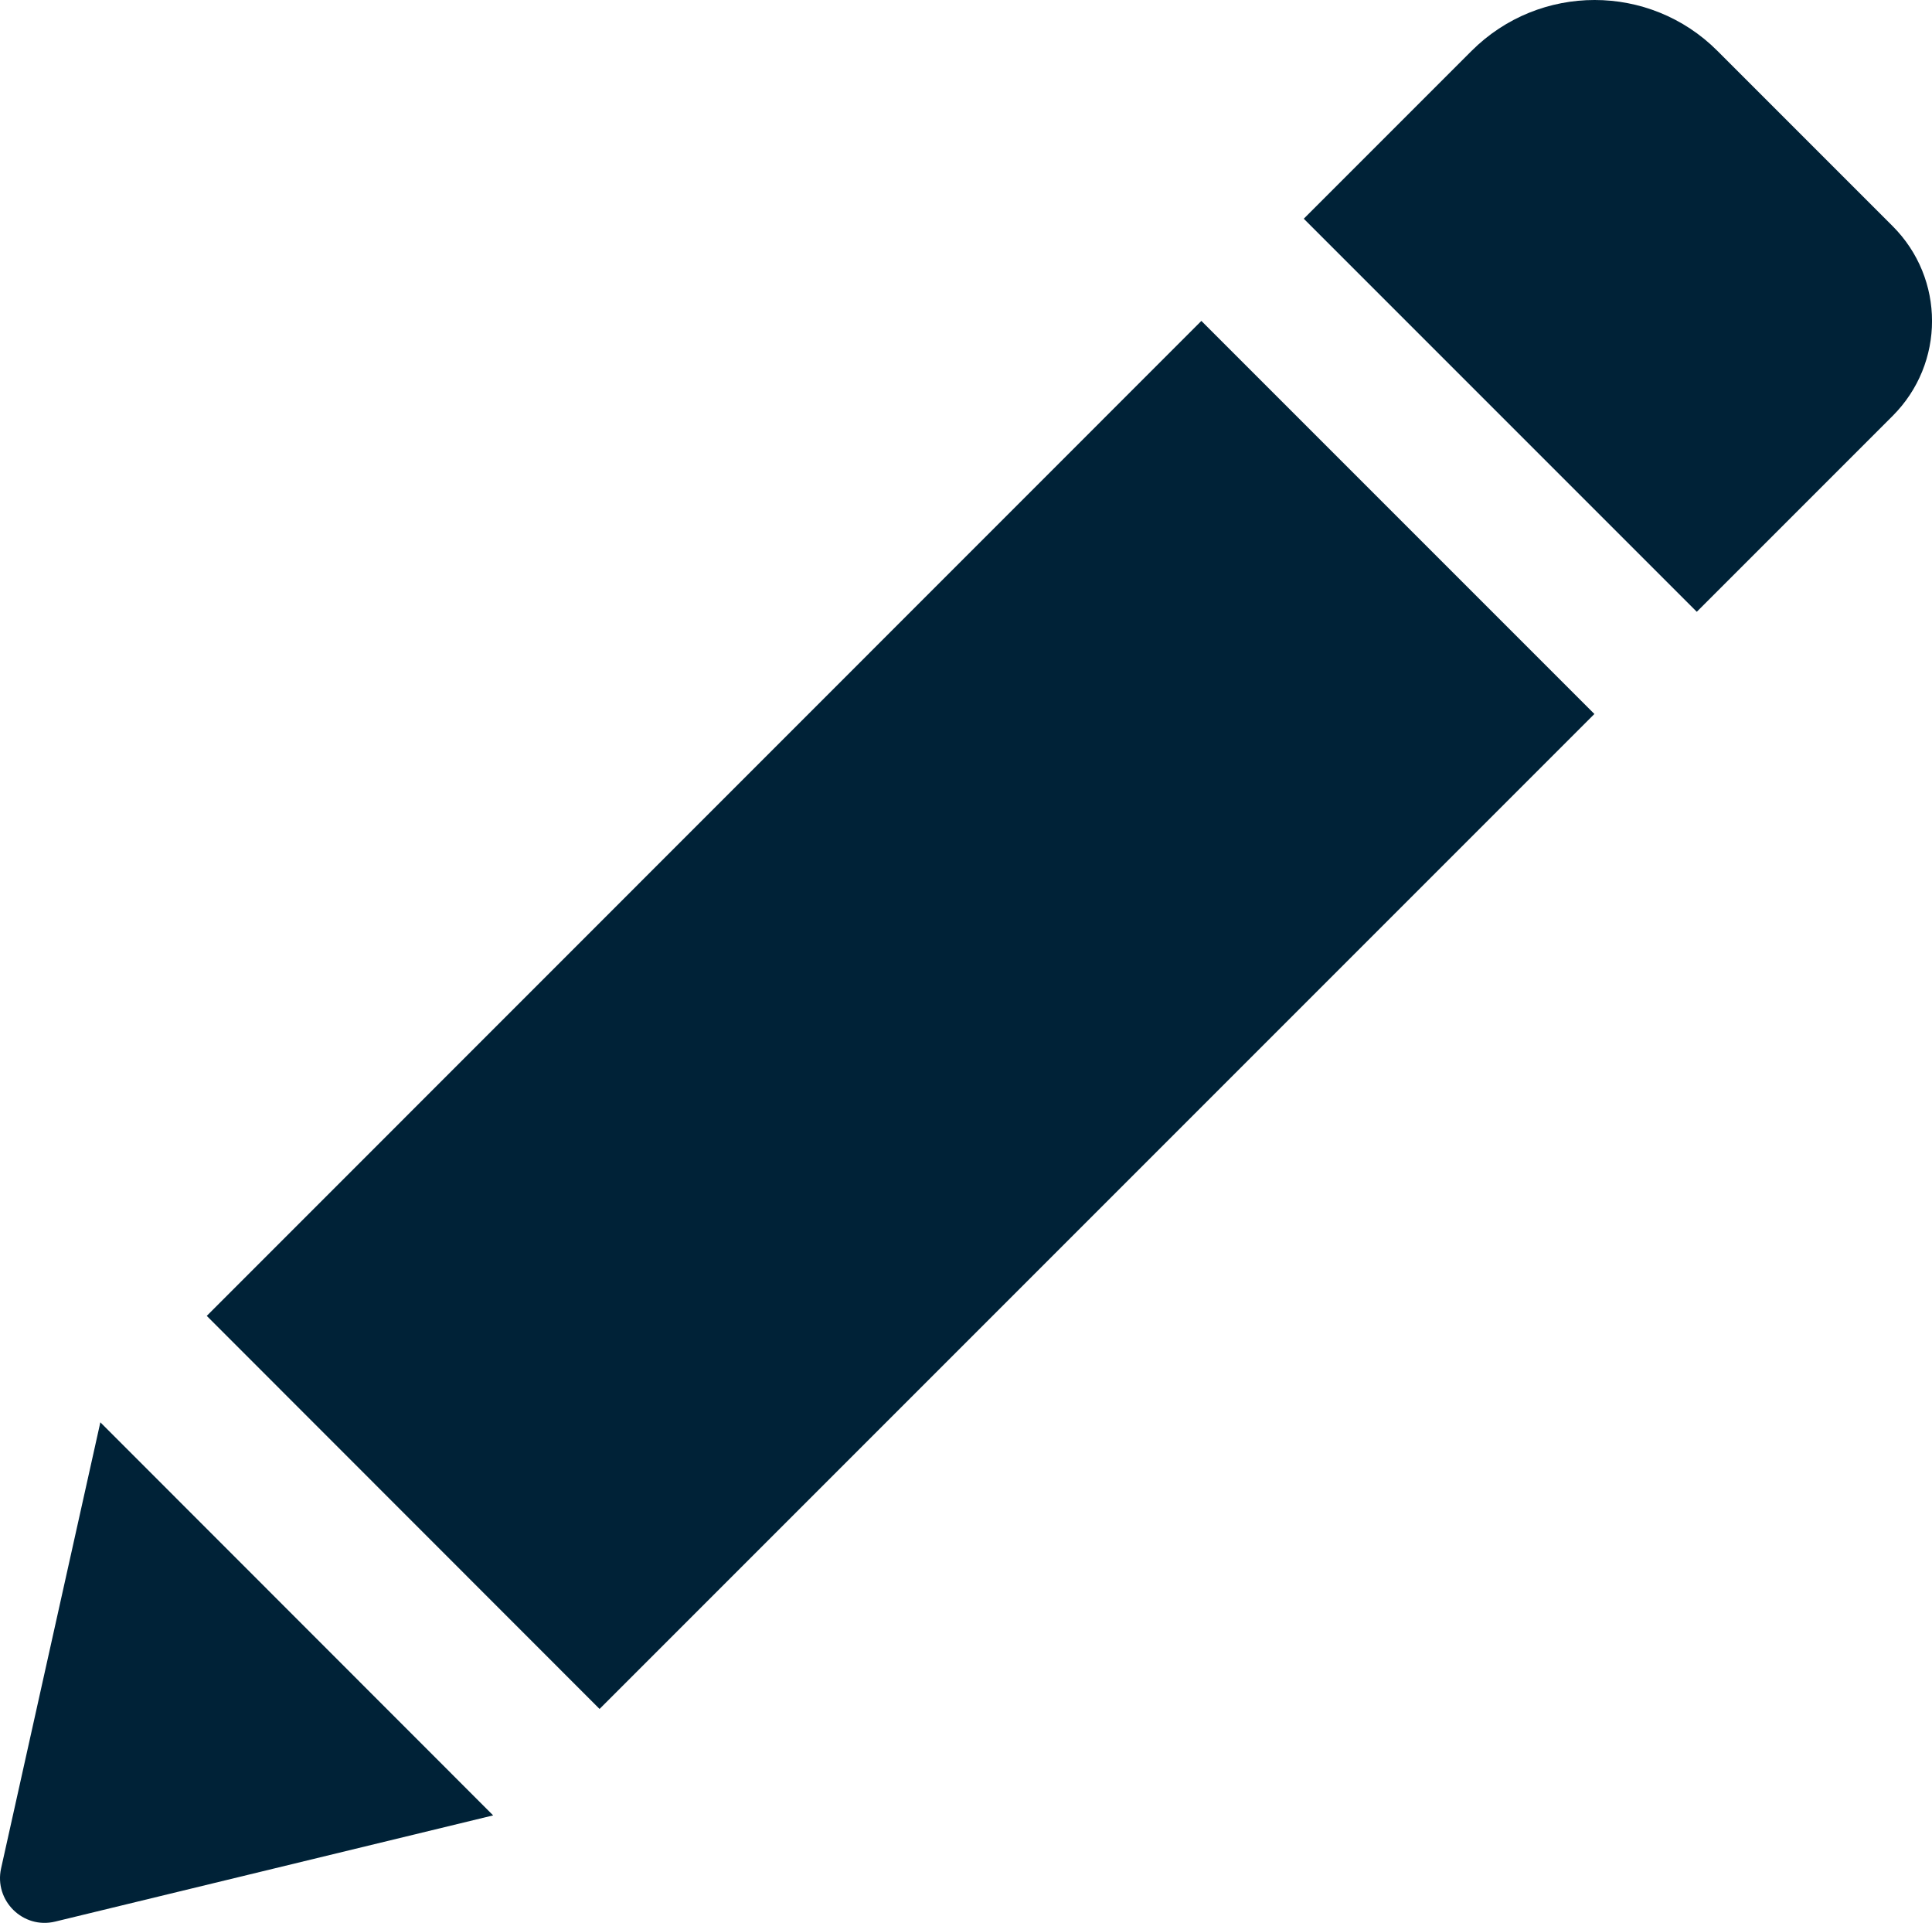
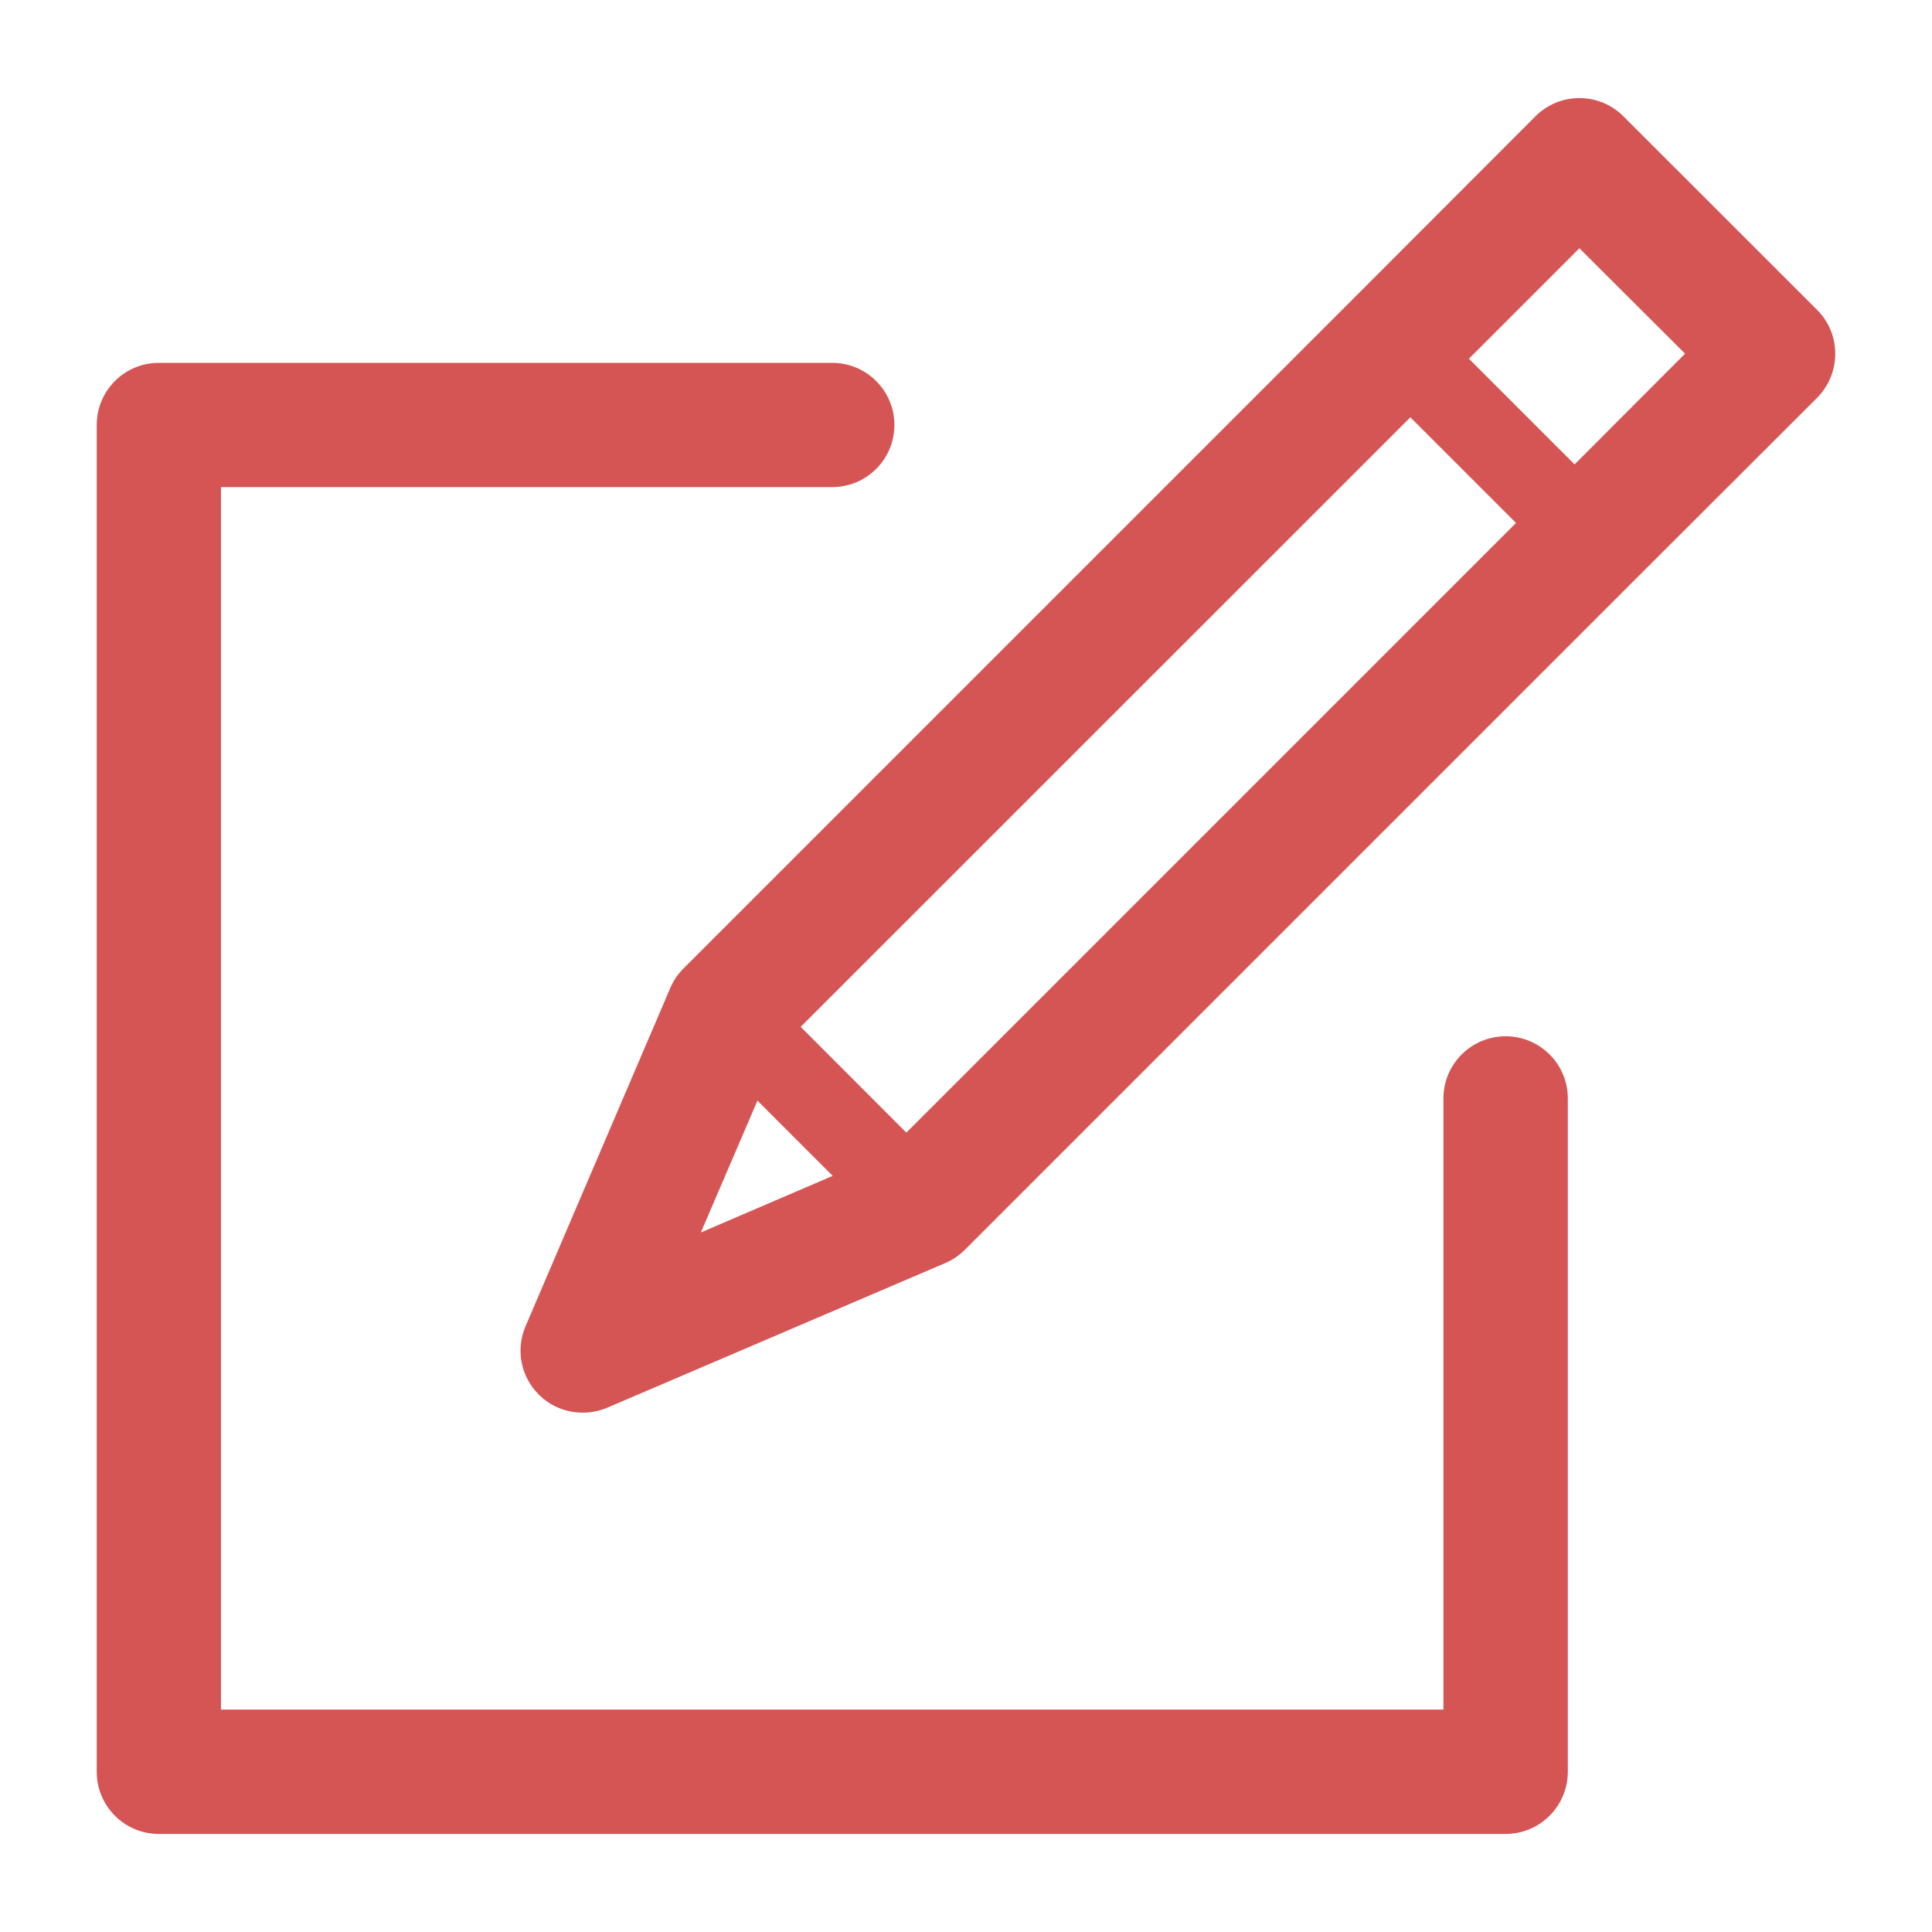
- <svg xmlns="http://www.w3.org/2000/svg" id="svg13337" version="1.1" viewBox="0 0 26.458 26.329" height="26.329mm" width="26.458mm">
-   <defs id="defs13331" />
-   <g transform="translate(-57.18936,-66.0103)" id="layer1">
-     <g id="g22902" transform="matrix(0.05002531,0,0,0.05002531,57.18933,65.94583)" style="fill:#002237;fill-opacity:1">
-       <g id="g22870" style="fill:#002237;fill-opacity:1">
-         <path id="path22868" d="M 328.883,89.125 436.473,196.714 164.133,469.054 56.604,361.465 Z M 518.113,63.177 470.132,15.196 c -18.543,-18.543 -48.653,-18.543 -67.259,0 l -45.961,45.961 107.59,107.59 53.611,-53.611 c 14.382,-14.383 14.382,-37.577 0,-51.959 z M 0.3,512.69 c -1.958,8.812 5.998,16.708 14.811,14.565 L 135.002,498.186 27.473,390.597 Z" style="fill:#002237;fill-opacity:1" />
-       </g>
-       <g id="g22872" style="fill:#002237;fill-opacity:1" />
-       <g id="g22874" style="fill:#002237;fill-opacity:1" />
-       <g id="g22876" style="fill:#002237;fill-opacity:1" />
-       <g id="g22878" style="fill:#002237;fill-opacity:1" />
-       <g id="g22880" style="fill:#002237;fill-opacity:1" />
-       <g id="g22882" style="fill:#002237;fill-opacity:1" />
-       <g id="g22884" style="fill:#002237;fill-opacity:1" />
-       <g id="g22886" style="fill:#002237;fill-opacity:1" />
-       <g id="g22888" style="fill:#002237;fill-opacity:1" />
-       <g id="g22890" style="fill:#002237;fill-opacity:1" />
-       <g id="g22892" style="fill:#002237;fill-opacity:1" />
-       <g id="g22894" style="fill:#002237;fill-opacity:1" />
-       <g id="g22896" style="fill:#002237;fill-opacity:1" />
-       <g id="g22898" style="fill:#002237;fill-opacity:1" />
-       <g id="g22900" style="fill:#002237;fill-opacity:1" />
-     </g>
-   </g>
+ <svg xmlns="http://www.w3.org/2000/svg" width="16" height="16" viewBox="0 0 16 16" fill="none">
+   <path d="M12.469 15.188H1.315C1.031 15.188 0.801 14.957 0.801 14.673V3.52C0.801 3.235 1.031 3.005 1.315 3.005H6.892C7.176 3.005 7.407 3.235 7.407 3.52C7.407 3.804 7.176 4.034 6.892 4.034H1.83V14.158H11.954V9.096C11.954 8.812 12.185 8.582 12.469 8.582C12.753 8.582 12.984 8.812 12.984 9.096V14.673C12.984 14.957 12.753 15.188 12.469 15.188Z" fill="#D55555" />
+   <path d="M15.048 2.566L13.444 0.963C13.243 0.762 12.917 0.762 12.716 0.963L11.266 2.415L5.662 8.019C5.615 8.065 5.578 8.12 5.552 8.18L4.353 10.982C4.269 11.176 4.313 11.401 4.461 11.548C4.56 11.648 4.691 11.699 4.825 11.699C4.893 11.699 4.962 11.686 5.029 11.658L7.831 10.459C7.891 10.433 7.946 10.395 7.992 10.349L13.596 4.745L15.048 3.295C15.249 3.092 15.249 2.766 15.048 2.566ZM5.804 10.207L6.273 9.115L6.896 9.738L5.804 10.207ZM7.506 9.38L6.631 8.504L11.68 3.456L12.555 4.331L7.506 9.38ZM13.04 3.846L12.165 2.971L13.08 2.056L13.955 2.929L13.04 3.846Z" fill="#D55555" />
</svg>
